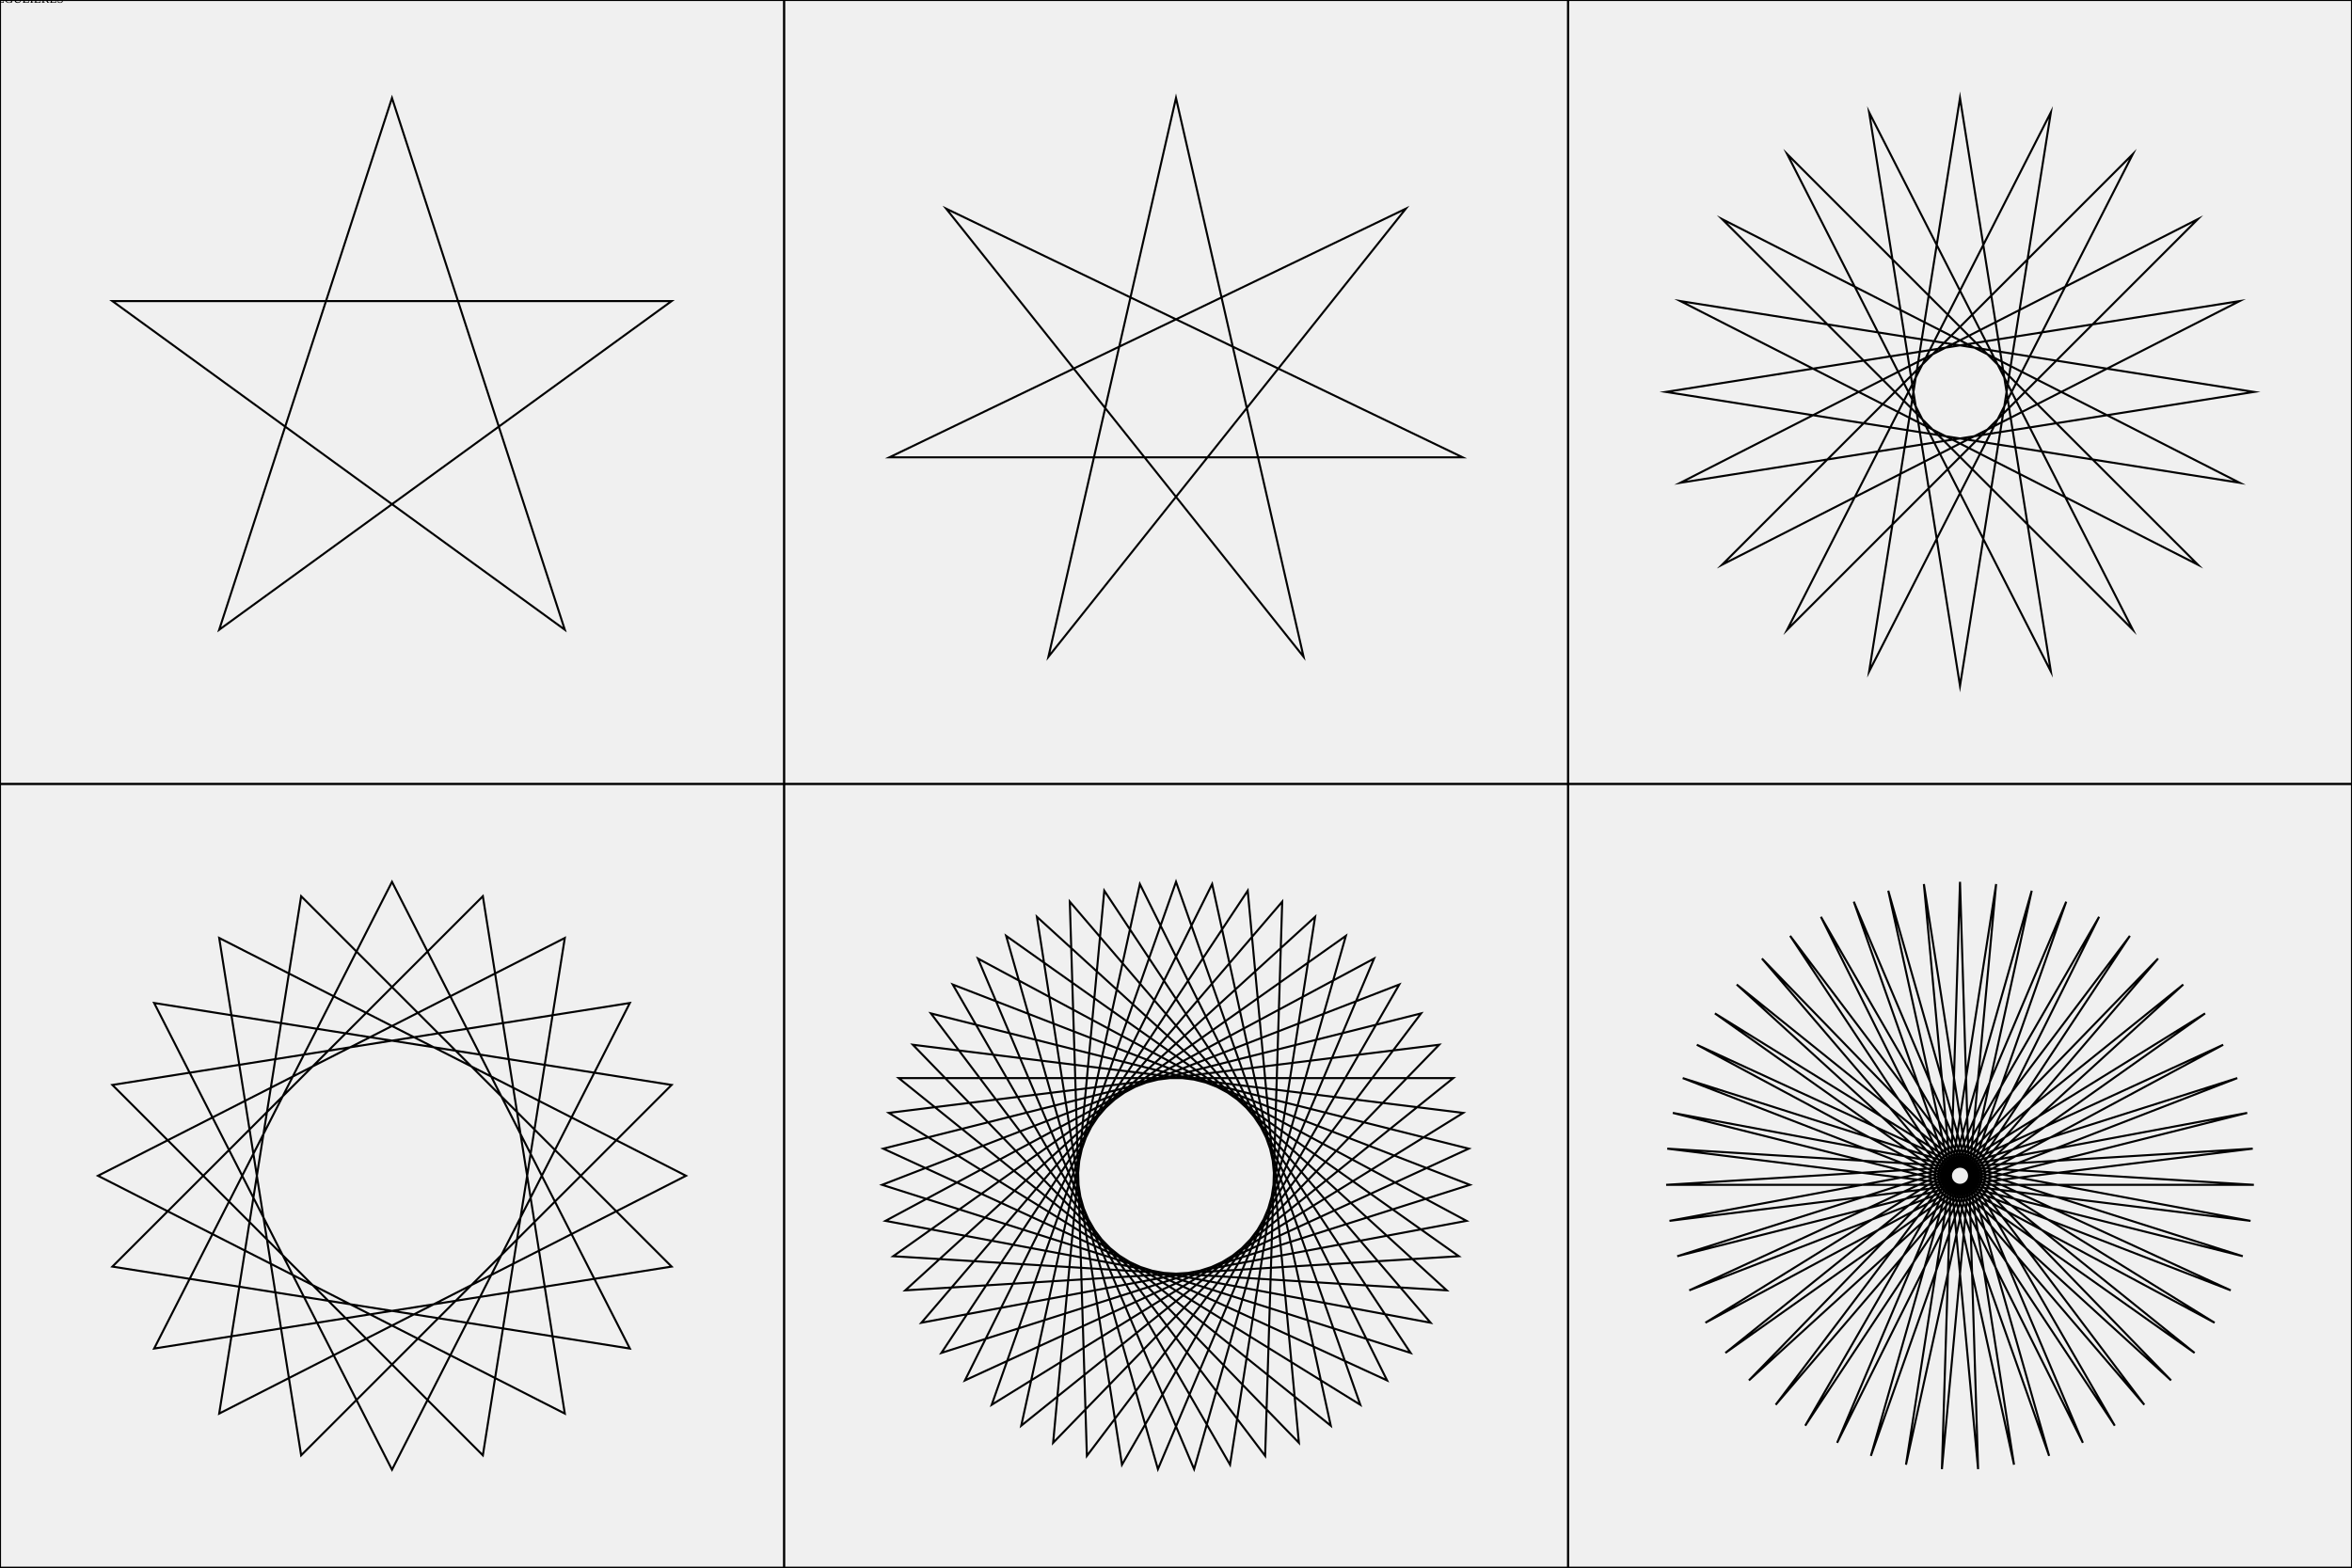
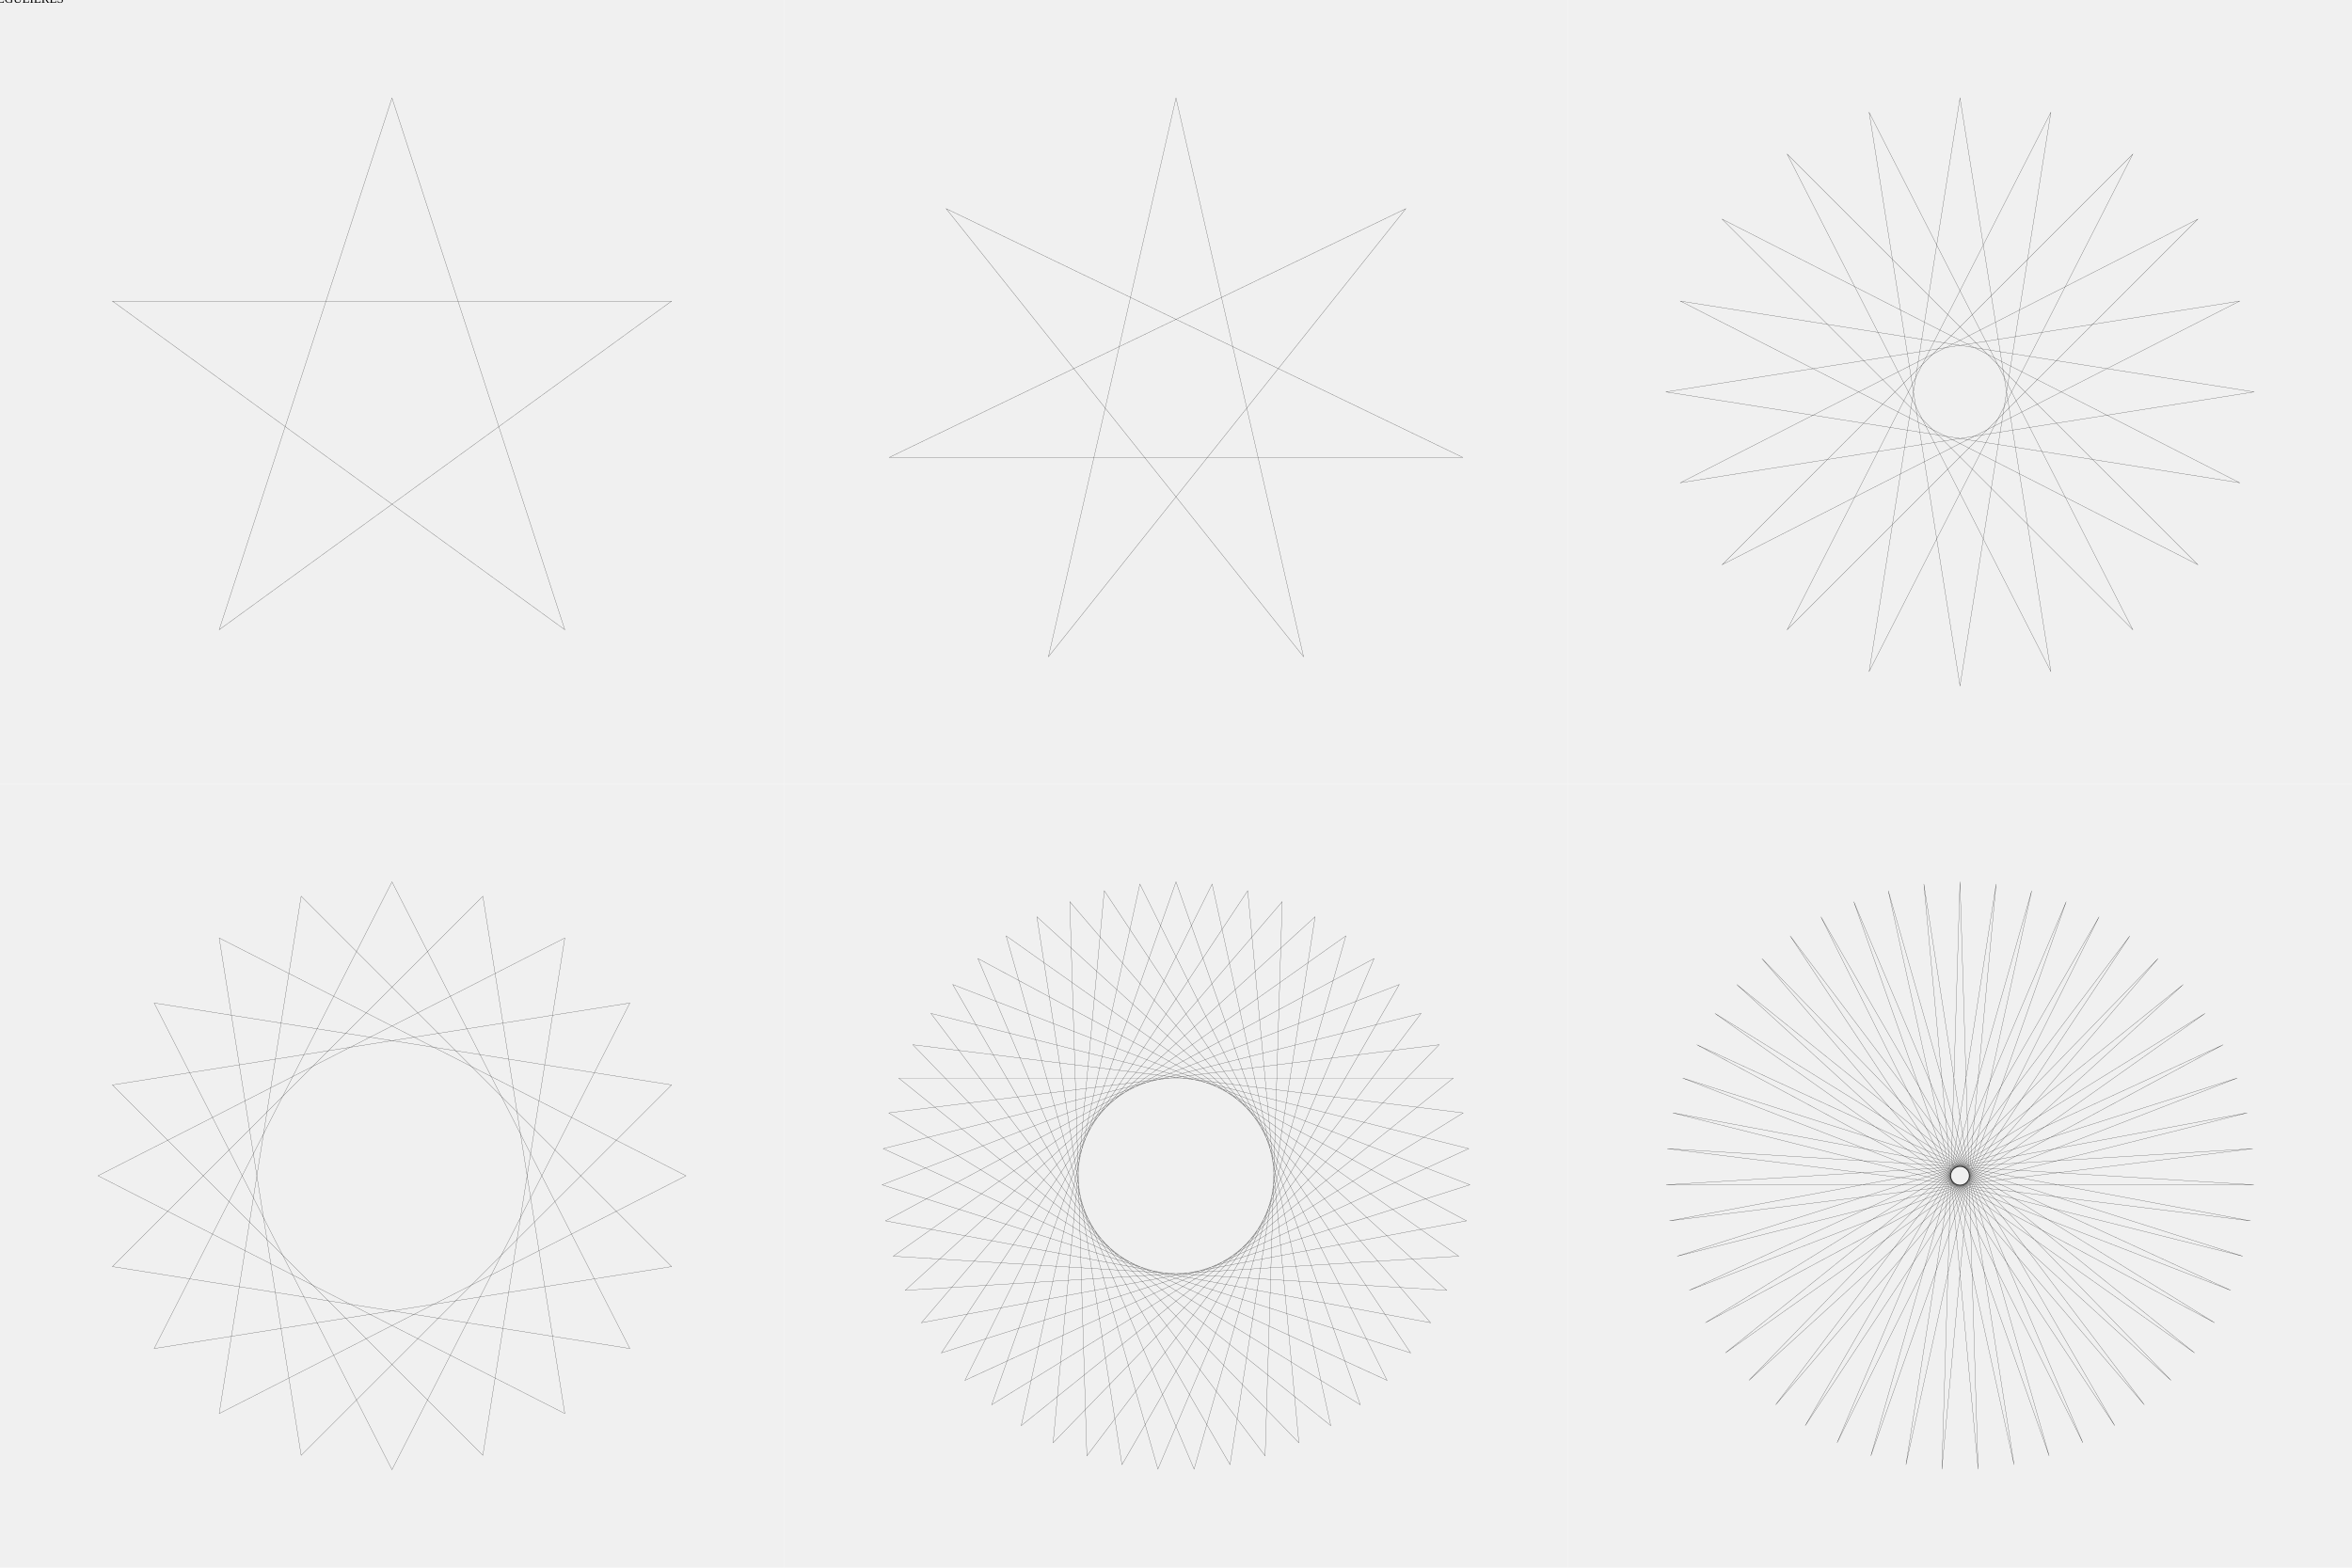
- <svg xmlns="http://www.w3.org/2000/svg" font-size="1" viewBox="0.0 0.0 480.0 320" stroke="rgb(0,0,0)" width="480" stroke-opacity="1" height="320" version="1.1">
+ <svg xmlns="http://www.w3.org/2000/svg" font-size="1" viewBox="0.0 0.0 720.0 480" stroke="rgb(0,0,0)" width="720" stroke-opacity="1" height="480" version="1.1">
  <defs />
-   <g stroke-linejoin="miter" fill-opacity="1.0" fill="rgb(240,240,240)" stroke="rgb(0,0,0)" stroke-linecap="butt" stroke-miterlimit="10.0" stroke-opacity="1.0" stroke-width="0.417">
-     <path d="M 480,320 l -0,-160 h -160 l -0,160 Z" />
+   <g stroke-linejoin="miter" fill-opacity="1.0" fill="rgb(240,240,240)" stroke="rgb(0,0,0)" stroke-linecap="butt" stroke-miterlimit="10.0" stroke-opacity="1.0" stroke-width="0.0">
+     <path d="M 720,480 l -0,-240 h -240 l -0,240 Z" />
  </g>
-   <g stroke-linejoin="miter" fill-opacity="0.0" fill="rgb(0,0,0)" stroke="rgb(0,0,0)" stroke-linecap="butt" stroke-miterlimit="10.0" stroke-opacity="1.0" stroke-width="0.417">
-     <path d="M 403.694,299.886 l -11.067,-119.431 l 18.398,118.524 l -25.66,-117.166 l 32.824,115.364 l -39.864,-113.125 l 46.752,110.456 l -53.463,-107.369 l 59.971,103.874 l -66.252,-99.985 l 72.282,95.717 l -78.037,-91.085 l 83.496,86.109 l -88.639,-80.805 l 93.445,75.195 l -97.897,-69.3 l 101.978,63.142 l -105.671,-56.744 l 108.964,50.132 l -111.844,-43.328 l 114.299,36.361 l -116.32,-29.256 l 117.901,22.04 l -119.034,-14.74 l 119.716,7.384 l -119.943,-0 l 119.716,-7.384 l -119.034,14.74 l 117.901,-22.04 l -116.32,29.256 l 114.299,-36.361 l -111.844,43.328 l 108.964,-50.132 l -105.671,56.744 l 101.978,-63.142 l -97.897,69.3 l 93.445,-75.195 l -88.639,80.805 l 83.496,-86.109 l -78.037,91.085 l 72.282,-95.717 l -66.252,99.985 l 59.971,-103.874 l -53.463,107.369 l 46.752,-110.456 l -39.864,113.125 l 32.824,-115.364 l -25.66,117.166 l 18.398,-118.524 l -11.067,119.431 l 3.694,-119.886 Z" />
+   <g stroke-linejoin="miter" fill-opacity="0.0" fill="rgb(0,0,0)" stroke="rgb(0,0,0)" stroke-linecap="butt" stroke-miterlimit="10.0" stroke-opacity="1.0" stroke-width="5.624999999999999e-2">
+     <path d="M 605.54,449.829 l -16.6,-179.147 l 27.597,177.785 l -38.49,-175.749 l 49.236,173.047 l -59.795,-169.687 l 70.128,165.684 l -80.195,-161.053 l 89.957,155.811 l -99.379,-149.977 l 108.423,143.575 l -117.056,-136.628 l 125.245,129.163 l -132.958,-121.208 l 140.168,112.793 l -146.846,-103.95 l 152.966,94.713 l -158.507,-85.117 l 163.446,75.197 l -167.765,-64.993 l 171.448,54.542 l -174.481,-43.884 l 176.851,33.059 l -178.551,-22.109 l 179.573,11.076 l -179.915,-0 l 179.573,-11.076 l -178.551,22.109 l 176.851,-33.059 l -174.481,43.884 l 171.448,-54.542 l -167.765,64.993 l 163.446,-75.197 l -158.507,85.117 l 152.966,-94.713 l -146.846,103.95 l 140.168,-112.793 l -132.958,121.208 l 125.245,-129.163 l -117.056,136.628 l 108.423,-143.575 l -99.379,149.977 l 89.957,-155.811 l -80.195,161.053 l 70.128,-165.684 l -59.795,169.687 l 49.236,-173.047 l -38.49,175.749 l 27.597,-177.785 l -16.6,179.147 l 5.54,-179.829 Z" />
  </g>
-   <g stroke-linejoin="miter" fill-opacity="1.0" fill="rgb(240,240,240)" stroke="rgb(0,0,0)" stroke-linecap="butt" stroke-miterlimit="10.0" stroke-opacity="1.0" stroke-width="0.417">
-     <path d="M 320,320 l -0,-160 h -160 l -0,160 Z" />
+   <g stroke-linejoin="miter" fill-opacity="1.0" fill="rgb(240,240,240)" stroke="rgb(0,0,0)" stroke-linecap="butt" stroke-miterlimit="10.0" stroke-opacity="1.0" stroke-width="0.0">
+     <path d="M 480,480 l -0,-240 h -240 l -0,240 Z" />
  </g>
-   <g stroke-linejoin="miter" fill-opacity="0.0" fill="rgb(0,0,0)" stroke="rgb(0,0,0)" stroke-linecap="butt" stroke-miterlimit="10.0" stroke-opacity="1.0" stroke-width="0.417">
-     <path d="M 277.615,286.745 l -96.226,-59.581 l 112.321,-13.908 l -78.787,81.252 l 10.443,-112.696 l 62.516,94.346 l -107.853,-34.31 l 105.536,-40.885 l -56.589,98.016 l -17.361,-111.839 l 83.64,76.248 l -112.964,-6.967 l 92.376,-65.392 l -30.973,108.858 l -44.115,-104.227 l 99.712,53.544 l -111.251,20.797 l 73.636,-85.948 l -3.485,113.125 l -68.205,-90.318 l 109.76,27.606 l -102.819,47.304 l 50.448,-101.313 l 24.213,110.558 l -88.175,-70.954 l 113.178,0 l -88.175,70.954 l 24.213,-110.558 l 50.448,101.313 l -102.819,-47.304 l 109.76,-27.606 l -68.205,90.318 l -3.485,-113.125 l 73.636,85.948 l -111.251,-20.797 l 99.712,-53.544 l -44.115,104.227 l -30.973,-108.858 l 92.376,65.392 l -112.964,6.967 l 83.64,-76.248 l -17.361,111.839 l -56.589,-98.016 l 105.536,40.885 l -107.853,34.31 l 62.516,-94.346 l 10.443,112.696 l -78.787,-81.252 l 112.321,13.908 l -96.226,59.581 l 37.615,-106.745 Z" />
+   <g stroke-linejoin="miter" fill-opacity="0.0" fill="rgb(0,0,0)" stroke="rgb(0,0,0)" stroke-linecap="butt" stroke-miterlimit="10.0" stroke-opacity="1.0" stroke-width="5.624999999999999e-2">
+     <path d="M 416.423,430.117 l -144.339,-89.371 l 168.481,-20.863 l -118.181,121.878 l 15.664,-169.044 l 93.774,141.519 l -161.779,-51.466 l 158.304,-61.327 l -84.884,147.023 l -26.041,-167.759 l 125.46,114.372 l -169.446,-10.451 l 138.564,-98.087 l -46.459,163.287 l -66.173,-156.34 l 149.567,80.316 l -166.877,31.195 l 110.454,-128.923 l -5.228,169.687 l -102.308,-135.478 l 164.64,41.409 l -154.228,70.956 l 75.672,-151.97 l 36.319,165.837 l -132.263,-106.431 l 169.768,0 l -132.263,106.431 l 36.319,-165.837 l 75.672,151.97 l -154.228,-70.956 l 164.64,-41.409 l -102.308,135.478 l -5.228,-169.687 l 110.454,128.923 l -166.877,-31.195 l 149.567,-80.316 l -66.173,156.34 l -46.459,-163.287 l 138.564,98.087 l -169.446,10.451 l 125.46,-114.372 l -26.041,167.759 l -84.884,-147.023 l 158.304,61.327 l -161.779,51.466 l 93.774,-141.519 l 15.664,169.044 l -118.181,-121.878 l 168.481,20.863 l -144.339,89.371 l 56.423,-160.117 Z" />
  </g>
-   <g stroke-linejoin="miter" fill-opacity="1.0" fill="rgb(240,240,240)" stroke="rgb(0,0,0)" stroke-linecap="butt" stroke-miterlimit="10.0" stroke-opacity="1.0" stroke-width="0.417">
-     <path d="M 160,320 l -0,-160 h -160 l -0,160 Z" />
+   <g stroke-linejoin="miter" fill-opacity="1.0" fill="rgb(240,240,240)" stroke="rgb(0,0,0)" stroke-linecap="butt" stroke-miterlimit="10.0" stroke-opacity="1.0" stroke-width="0.0">
+     <path d="M 240,480 l -0,-240 h -240 l -0,240 Z" />
  </g>
-   <g stroke-linejoin="miter" fill-opacity="0.0" fill="rgb(0,0,0)" stroke="rgb(0,0,0)" stroke-linecap="butt" stroke-miterlimit="10.0" stroke-opacity="1.0" stroke-width="0.417">
-     <path d="M 128.541,275.267 l -105.604,-16.726 l 75.604,-75.604 l 16.726,105.604 l -95.267,-48.541 l 95.267,-48.541 l -16.726,105.604 l -75.604,-75.604 l 105.604,-16.726 l -48.541,95.267 l -48.541,-95.267 l 105.604,16.726 l -75.604,75.604 l -16.726,-105.604 l 95.267,48.541 l -95.267,48.541 l 16.726,-105.604 l 75.604,75.604 l -105.604,16.726 l 48.541,-95.267 Z" />
+   <g stroke-linejoin="miter" fill-opacity="0.0" fill="rgb(0,0,0)" stroke="rgb(0,0,0)" stroke-linecap="butt" stroke-miterlimit="10.0" stroke-opacity="1.0" stroke-width="5.624999999999999e-2">
+     <path d="M 192.811,412.901 l -158.407,-25.089 l 113.407,-113.407 l 25.089,158.407 l -142.901,-72.811 l 142.901,-72.811 l -25.089,158.407 l -113.407,-113.407 l 158.407,-25.089 l -72.811,142.901 l -72.811,-142.901 l 158.407,25.089 l -113.407,113.407 l -25.089,-158.407 l 142.901,72.811 l -142.901,72.811 l 25.089,-158.407 l 113.407,113.407 l -158.407,25.089 l 72.811,-142.901 Z" />
  </g>
-   <g stroke-linejoin="miter" fill-opacity="1.0" fill="rgb(240,240,240)" stroke="rgb(0,0,0)" stroke-linecap="butt" stroke-miterlimit="10.0" stroke-opacity="1.0" stroke-width="0.417">
-     <path d="M 480,160 l -0,-160 h -160 l -0,160 Z" />
+   <g stroke-linejoin="miter" fill-opacity="1.0" fill="rgb(240,240,240)" stroke="rgb(0,0,0)" stroke-linecap="butt" stroke-miterlimit="10.0" stroke-opacity="1.0" stroke-width="0.0">
+     <path d="M 720,240 l -0,-240 h -240 l -0,240 Z" />
  </g>
-   <g stroke-linejoin="miter" fill-opacity="0.0" fill="rgb(0,0,0)" stroke="rgb(0,0,0)" stroke-linecap="butt" stroke-miterlimit="10.0" stroke-opacity="1.0" stroke-width="0.417">
-     <path d="M 418.541,137.063 l -53.808,-105.604 l 83.808,83.808 l -105.604,-53.808 l 117.063,18.541 l -117.063,18.541 l 105.604,-53.808 l -83.808,83.808 l 53.808,-105.604 l -18.541,117.063 l -18.541,-117.063 l 53.808,105.604 l -83.808,-83.808 l 105.604,53.808 l -117.063,-18.541 l 117.063,-18.541 l -105.604,53.808 l 83.808,-83.808 l -53.808,105.604 l 18.541,-117.063 Z" />
+   <g stroke-linejoin="miter" fill-opacity="0.0" fill="rgb(0,0,0)" stroke="rgb(0,0,0)" stroke-linecap="butt" stroke-miterlimit="10.0" stroke-opacity="1.0" stroke-width="5.624999999999999e-2">
+     <path d="M 627.812,205.595 l -80.712,-158.407 l 125.712,125.712 l -158.407,-80.712 l 175.595,27.811 l -175.595,27.811 l 158.407,-80.712 l -125.712,125.712 l 80.712,-158.407 l -27.811,175.595 l -27.811,-175.595 l 80.712,158.407 l -125.712,-125.712 l 158.407,80.712 l -175.595,-27.811 l 175.595,-27.811 l -158.407,80.712 l 125.712,-125.712 l -80.712,158.407 l 27.811,-175.595 Z" />
  </g>
-   <g stroke-linejoin="miter" fill-opacity="1.0" fill="rgb(240,240,240)" stroke="rgb(0,0,0)" stroke-linecap="butt" stroke-miterlimit="10.0" stroke-opacity="1.0" stroke-width="0.417">
-     <path d="M 320,160 l -0,-160 h -160 l -0,160 Z" />
+   <g stroke-linejoin="miter" fill-opacity="1.0" fill="rgb(240,240,240)" stroke="rgb(0,0,0)" stroke-linecap="butt" stroke-miterlimit="10.0" stroke-opacity="1.0" stroke-width="0.0">
+     <path d="M 480,240 l -0,-240 h -240 l -0,240 Z" />
  </g>
-   <g stroke-linejoin="miter" fill-opacity="0.0" fill="rgb(0,0,0)" stroke="rgb(0,0,0)" stroke-linecap="butt" stroke-miterlimit="10.0" stroke-opacity="1.0" stroke-width="0.417">
-     <path d="M 213.967,134.058 l 72.943,-91.468 l -105.406,50.761 l 116.991,-0 l -105.406,-50.761 l 72.943,91.468 l -26.033,-114.058 Z" />
+   <g stroke-linejoin="miter" fill-opacity="0.0" fill="rgb(0,0,0)" stroke="rgb(0,0,0)" stroke-linecap="butt" stroke-miterlimit="10.0" stroke-opacity="1.0" stroke-width="5.624999999999999e-2">
+     <path d="M 320.95,201.087 l 109.414,-137.201 l -158.108,76.141 l 175.487,-0 l -158.108,-76.141 l 109.414,137.201 l -39.05,-171.087 Z" />
  </g>
-   <g stroke-linejoin="miter" fill-opacity="1.0" fill="rgb(240,240,240)" stroke="rgb(0,0,0)" stroke-linecap="butt" stroke-miterlimit="10.0" stroke-opacity="1.0" stroke-width="0.417">
-     <path d="M 160,160 l -0,-160 h -160 l -0,160 Z" />
+   <g stroke-linejoin="miter" fill-opacity="1.0" fill="rgb(240,240,240)" stroke="rgb(0,0,0)" stroke-linecap="butt" stroke-miterlimit="10.0" stroke-opacity="1.0" stroke-width="0.0">
+     <path d="M 240,240 l -0,-240 h -240 l -0,240 Z" />
  </g>
-   <g stroke-linejoin="miter" fill-opacity="0.0" fill="rgb(0,0,0)" stroke="rgb(0,0,0)" stroke-linecap="butt" stroke-miterlimit="10.0" stroke-opacity="1.0" stroke-width="0.417">
-     <path d="M 115.267,128.541 l -92.331,-67.082 l 114.127,-0 l -92.331,67.082 l 35.267,-108.541 Z" />
+   <g stroke-linejoin="miter" fill-opacity="0.0" fill="rgb(0,0,0)" stroke="rgb(0,0,0)" stroke-linecap="butt" stroke-miterlimit="10.0" stroke-opacity="1.0" stroke-width="5.624999999999999e-2">
+     <path d="M 172.901,192.811 l -138.496,-100.623 l 171.19,-0 l -138.496,100.623 l 52.901,-162.811 Z" />
  </g>
-   <g stroke-linejoin="miter" fill-opacity="1.0" font-size="2.5px" fill="rgb(0,0,0)" stroke="rgb(0,0,0)" stroke-linecap="butt" stroke-miterlimit="10.0" stroke-opacity="1.0" stroke-width="1.568">
+   <g stroke-linejoin="miter" fill-opacity="1.0" font-size="3.75px" fill="rgb(0,0,0)" stroke="rgb(0,0,0)" stroke-linecap="butt" stroke-miterlimit="10.0" stroke-opacity="1.0" stroke-width="2.352">
    <text transform="matrix(1,0,0,1,0,0)" stroke="none" dominant-baseline="middle" text-anchor="middle">ÉTOILES RÉGULIÈRES</text>
  </g>
</svg>
